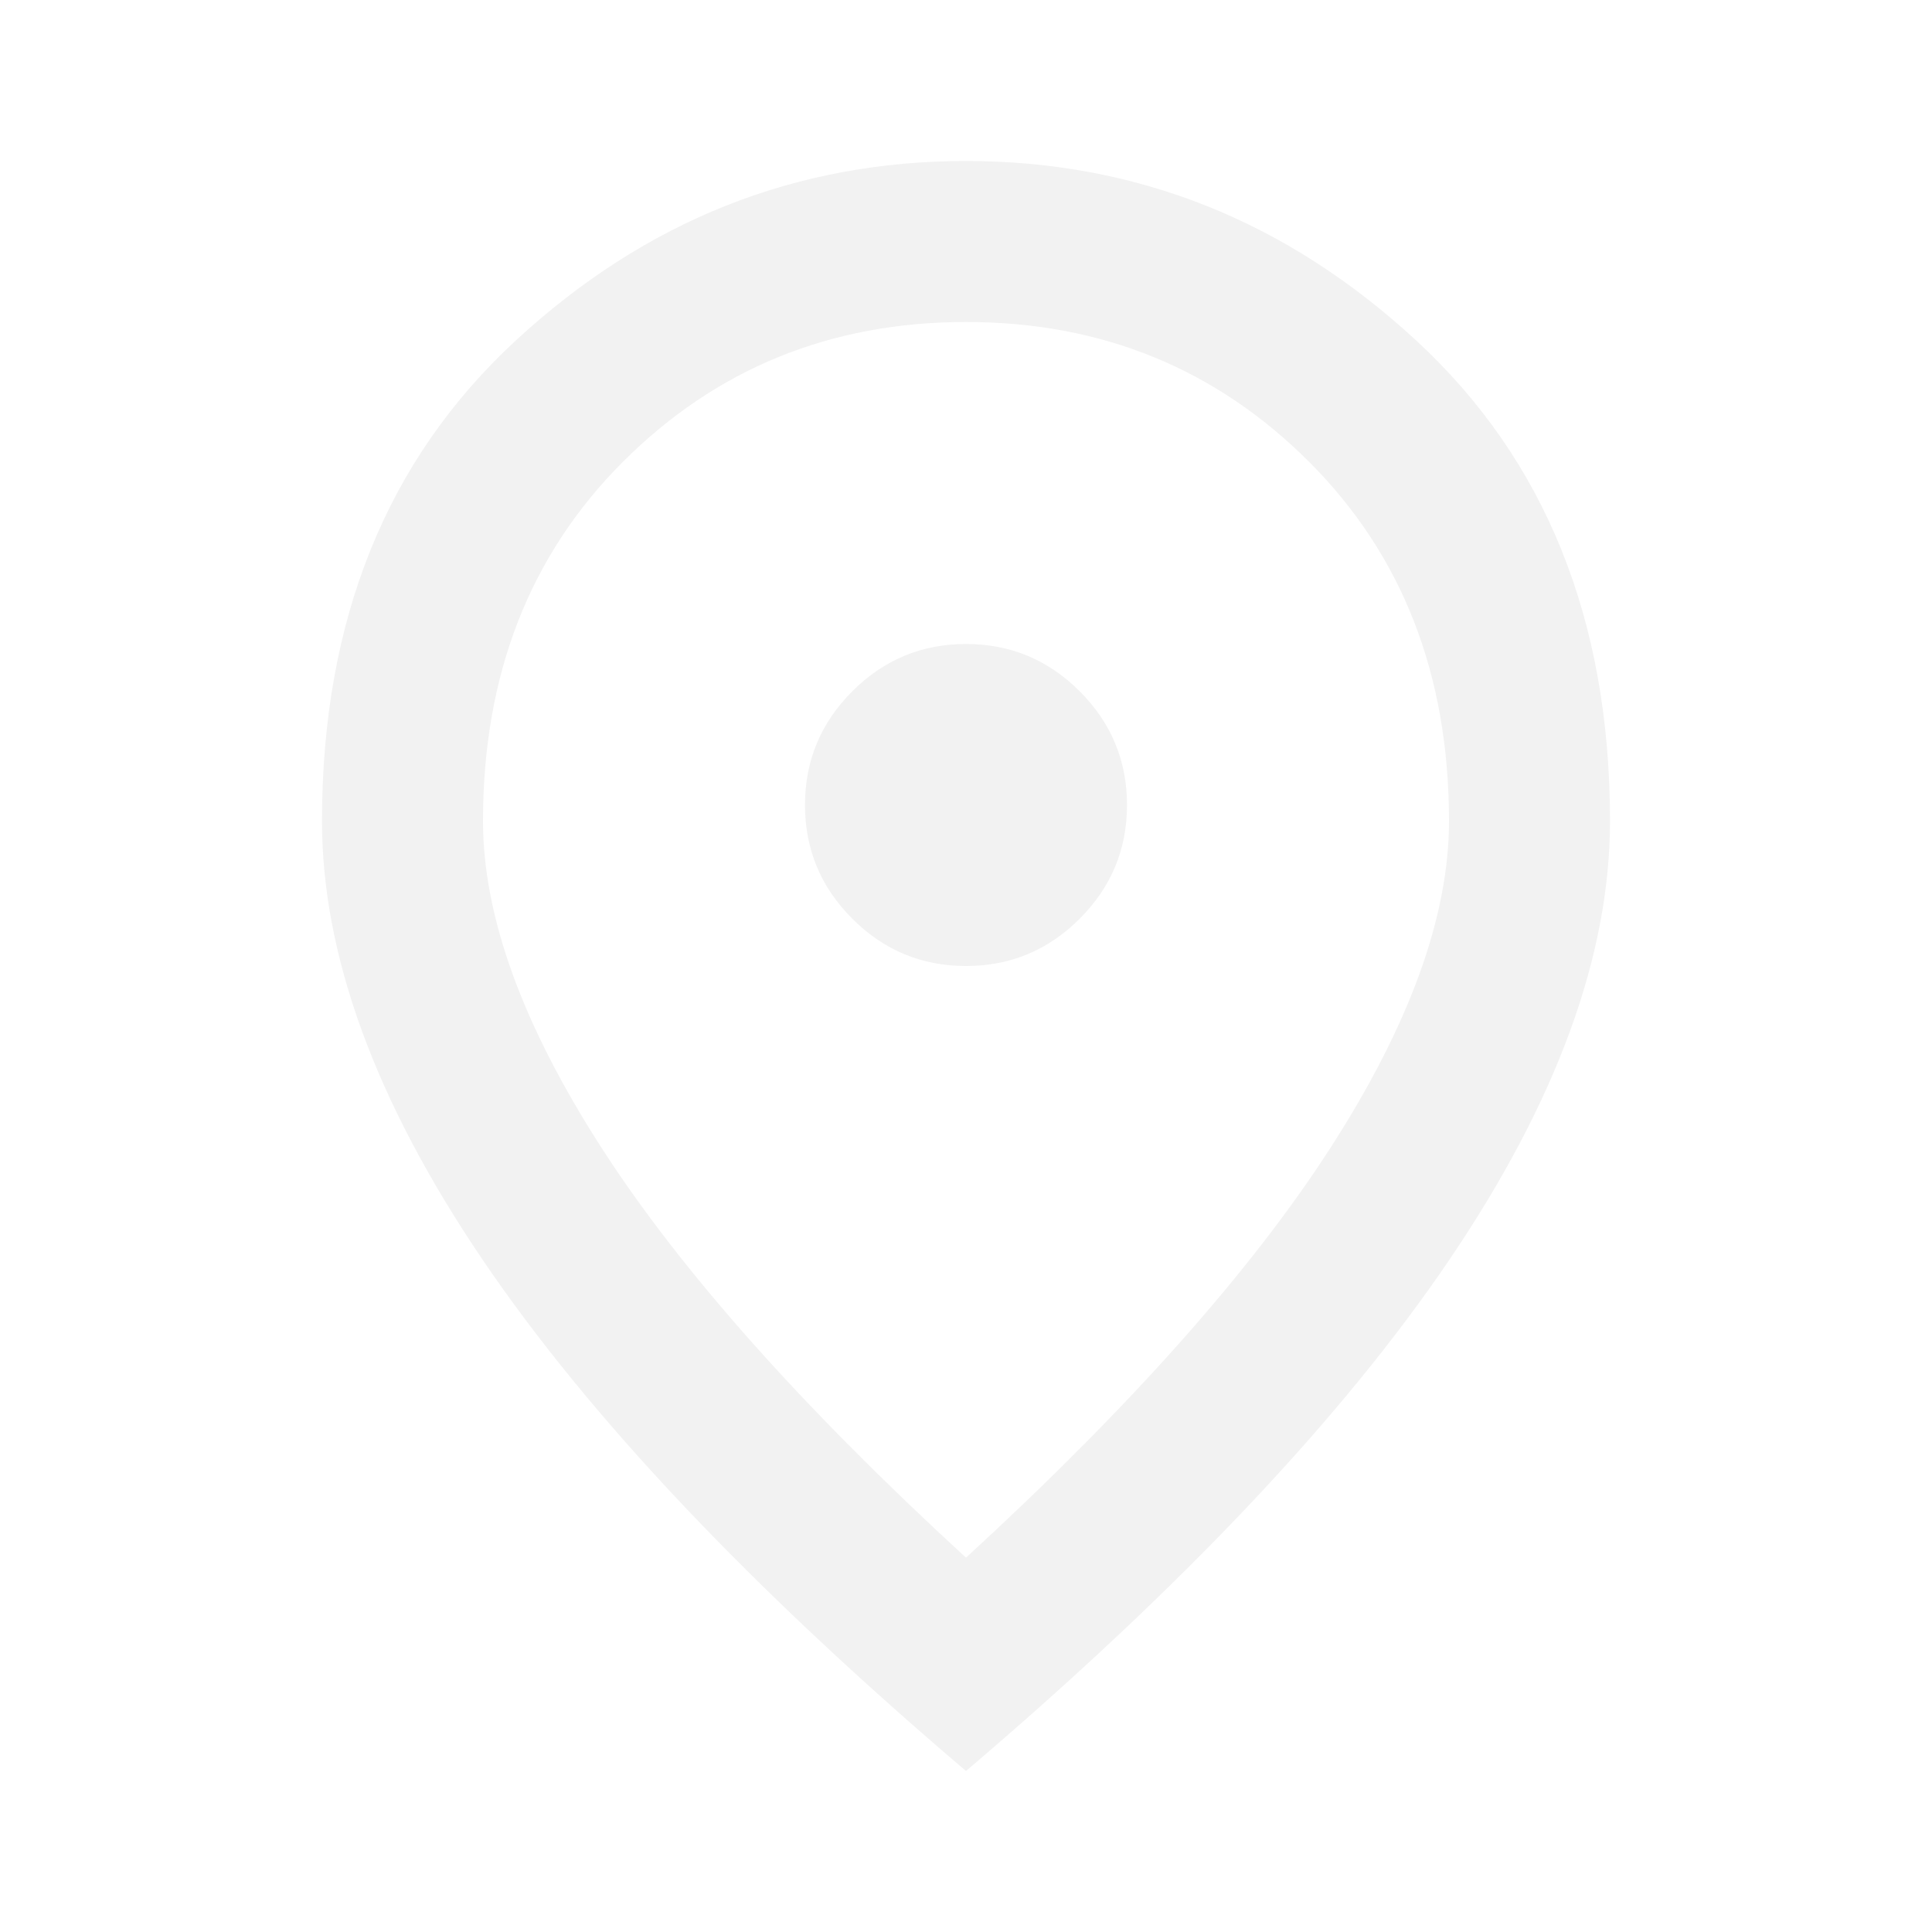
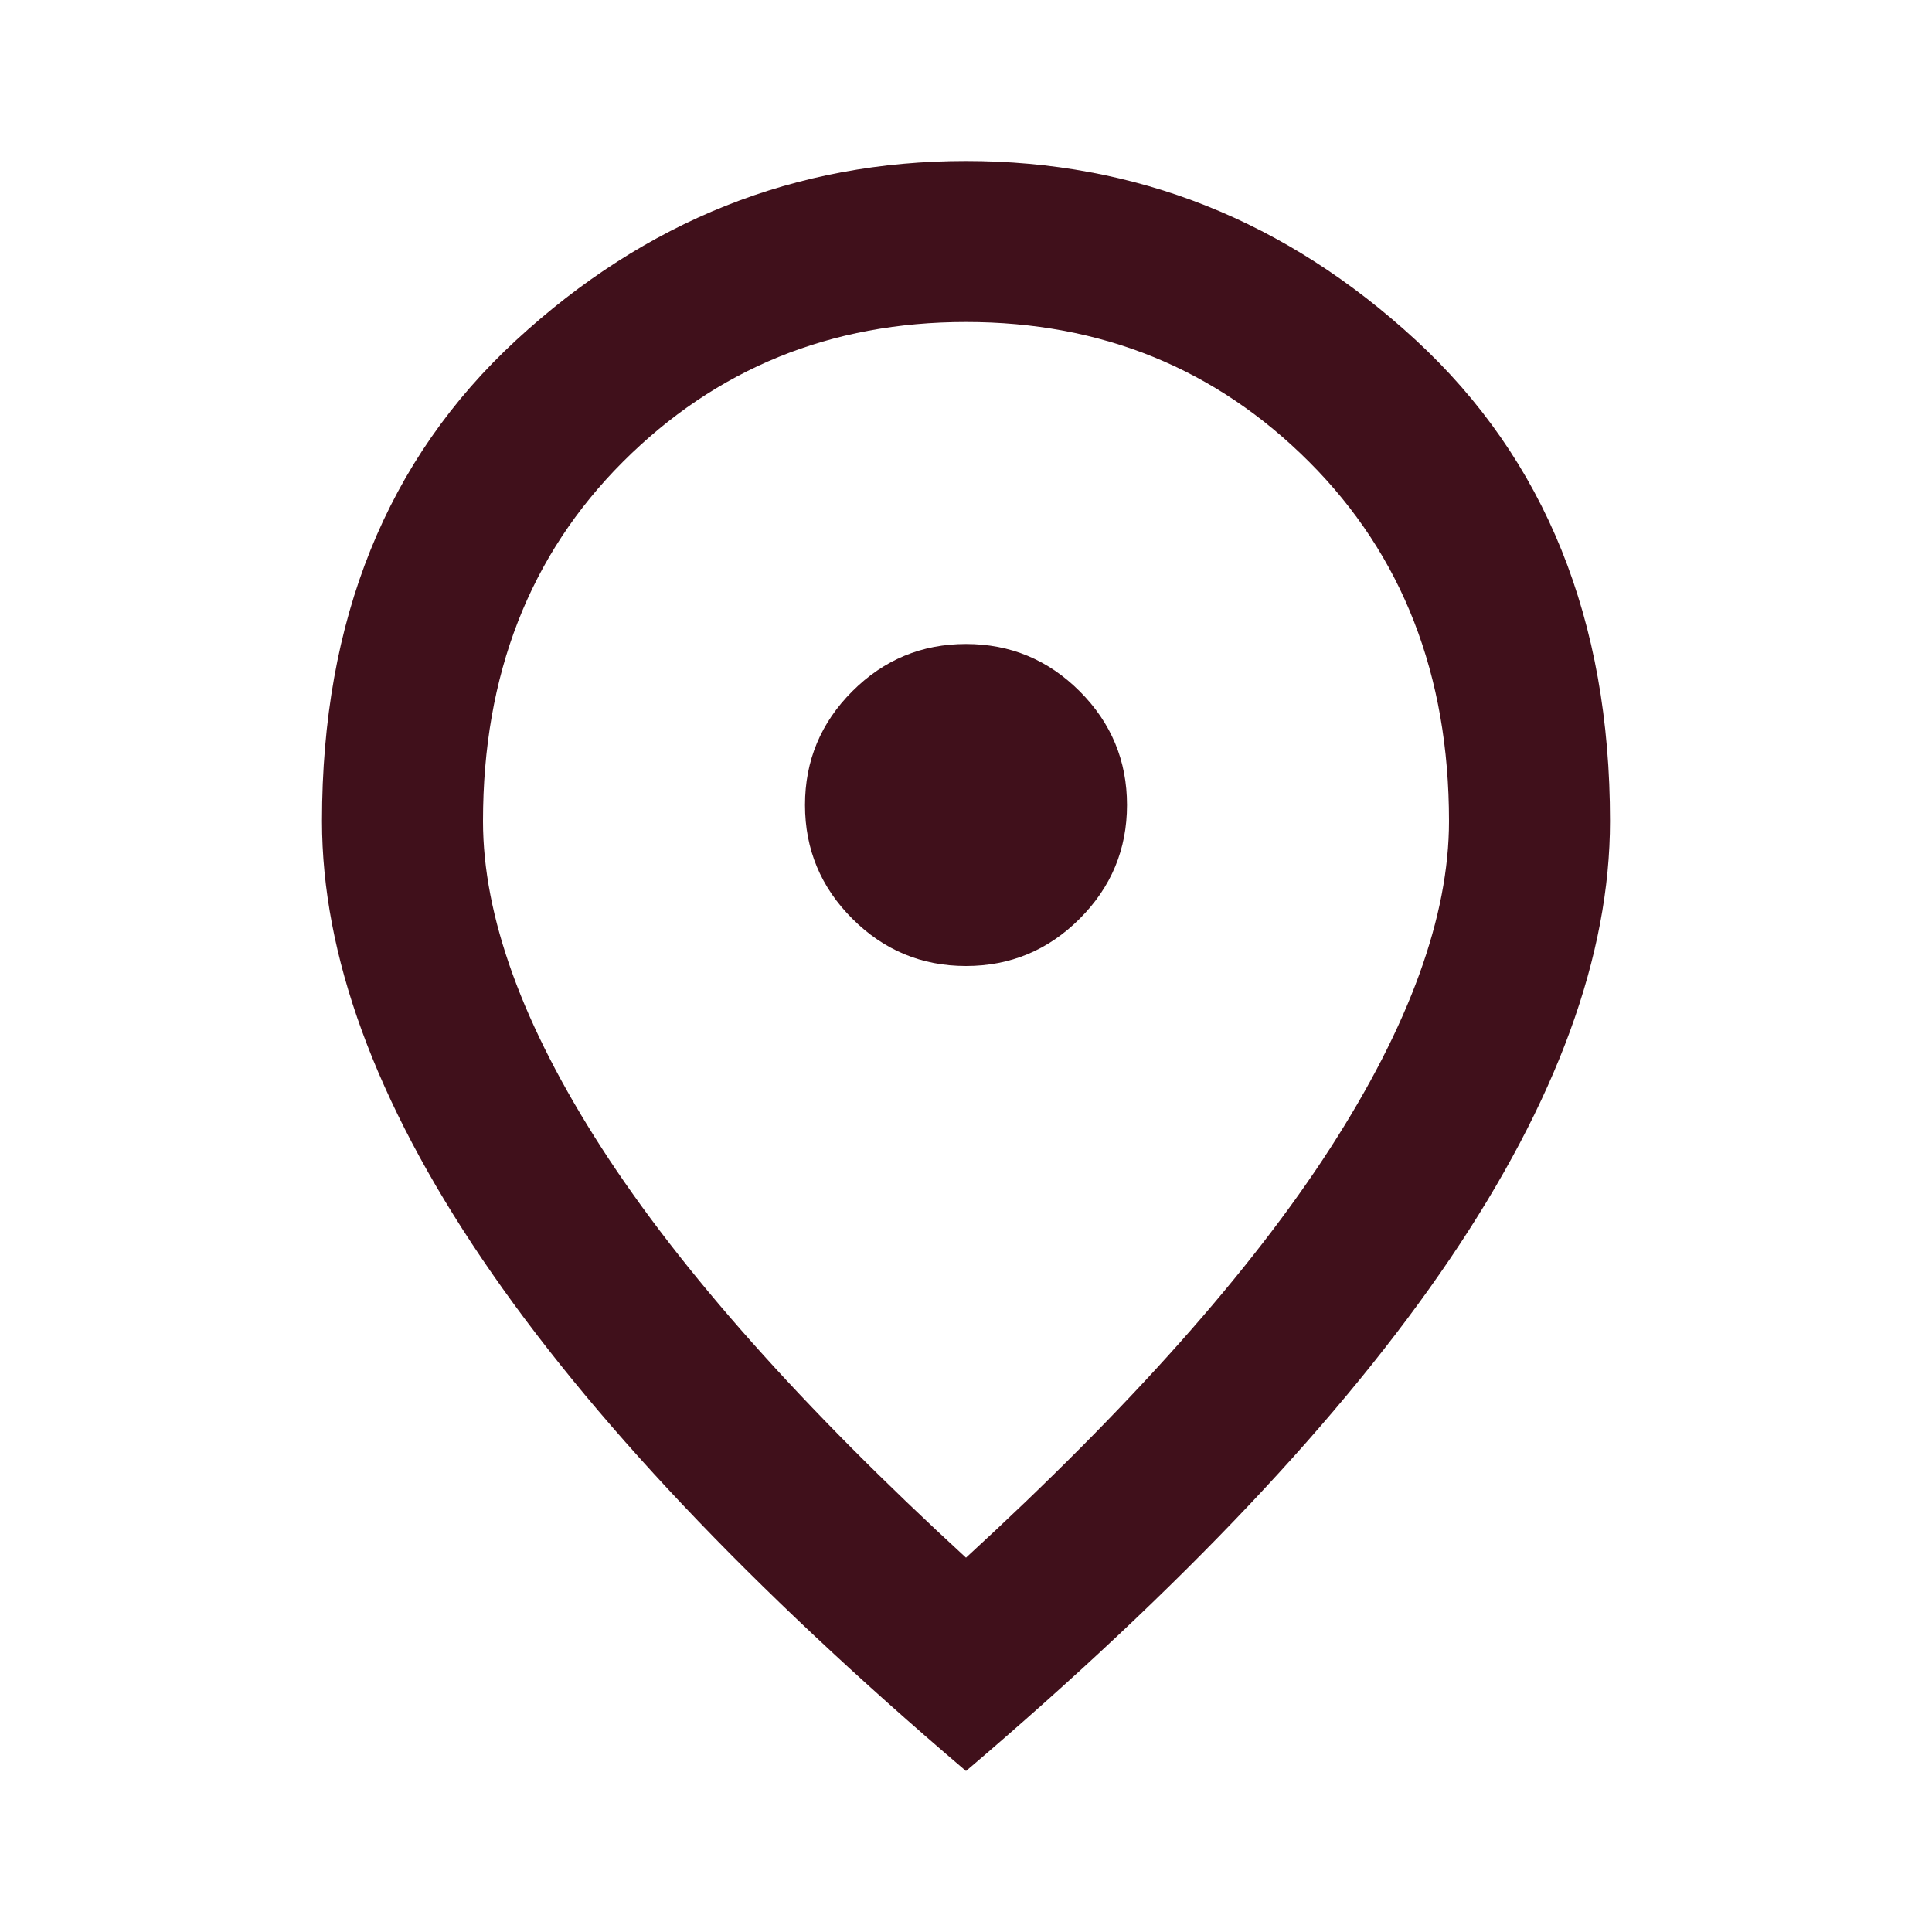
- <svg xmlns="http://www.w3.org/2000/svg" height="24px" viewBox="0 -960 960 960" width="24px" fill="#F2F2F2">
+ <svg xmlns="http://www.w3.org/2000/svg" height="24px" viewBox="0 -960 960 960" width="24px" fill="#40101b">
  <path d="M480-480q33 0 56.5-23.5T560-560q0-33-23.5-56.5T480-640q-33 0-56.5 23.5T400-560q0 33 23.5 56.5T480-480Zm0 294q122-112 181-203.5T720-552q0-109-69.5-178.5T480-800q-101 0-170.5 69.5T240-552q0 71 59 162.5T480-186Zm0 106Q319-217 239.5-334.5T160-552q0-150 96.5-239T480-880q127 0 223.5 89T800-552q0 100-79.5 217.5T480-80Zm0-480Z" />
</svg>
